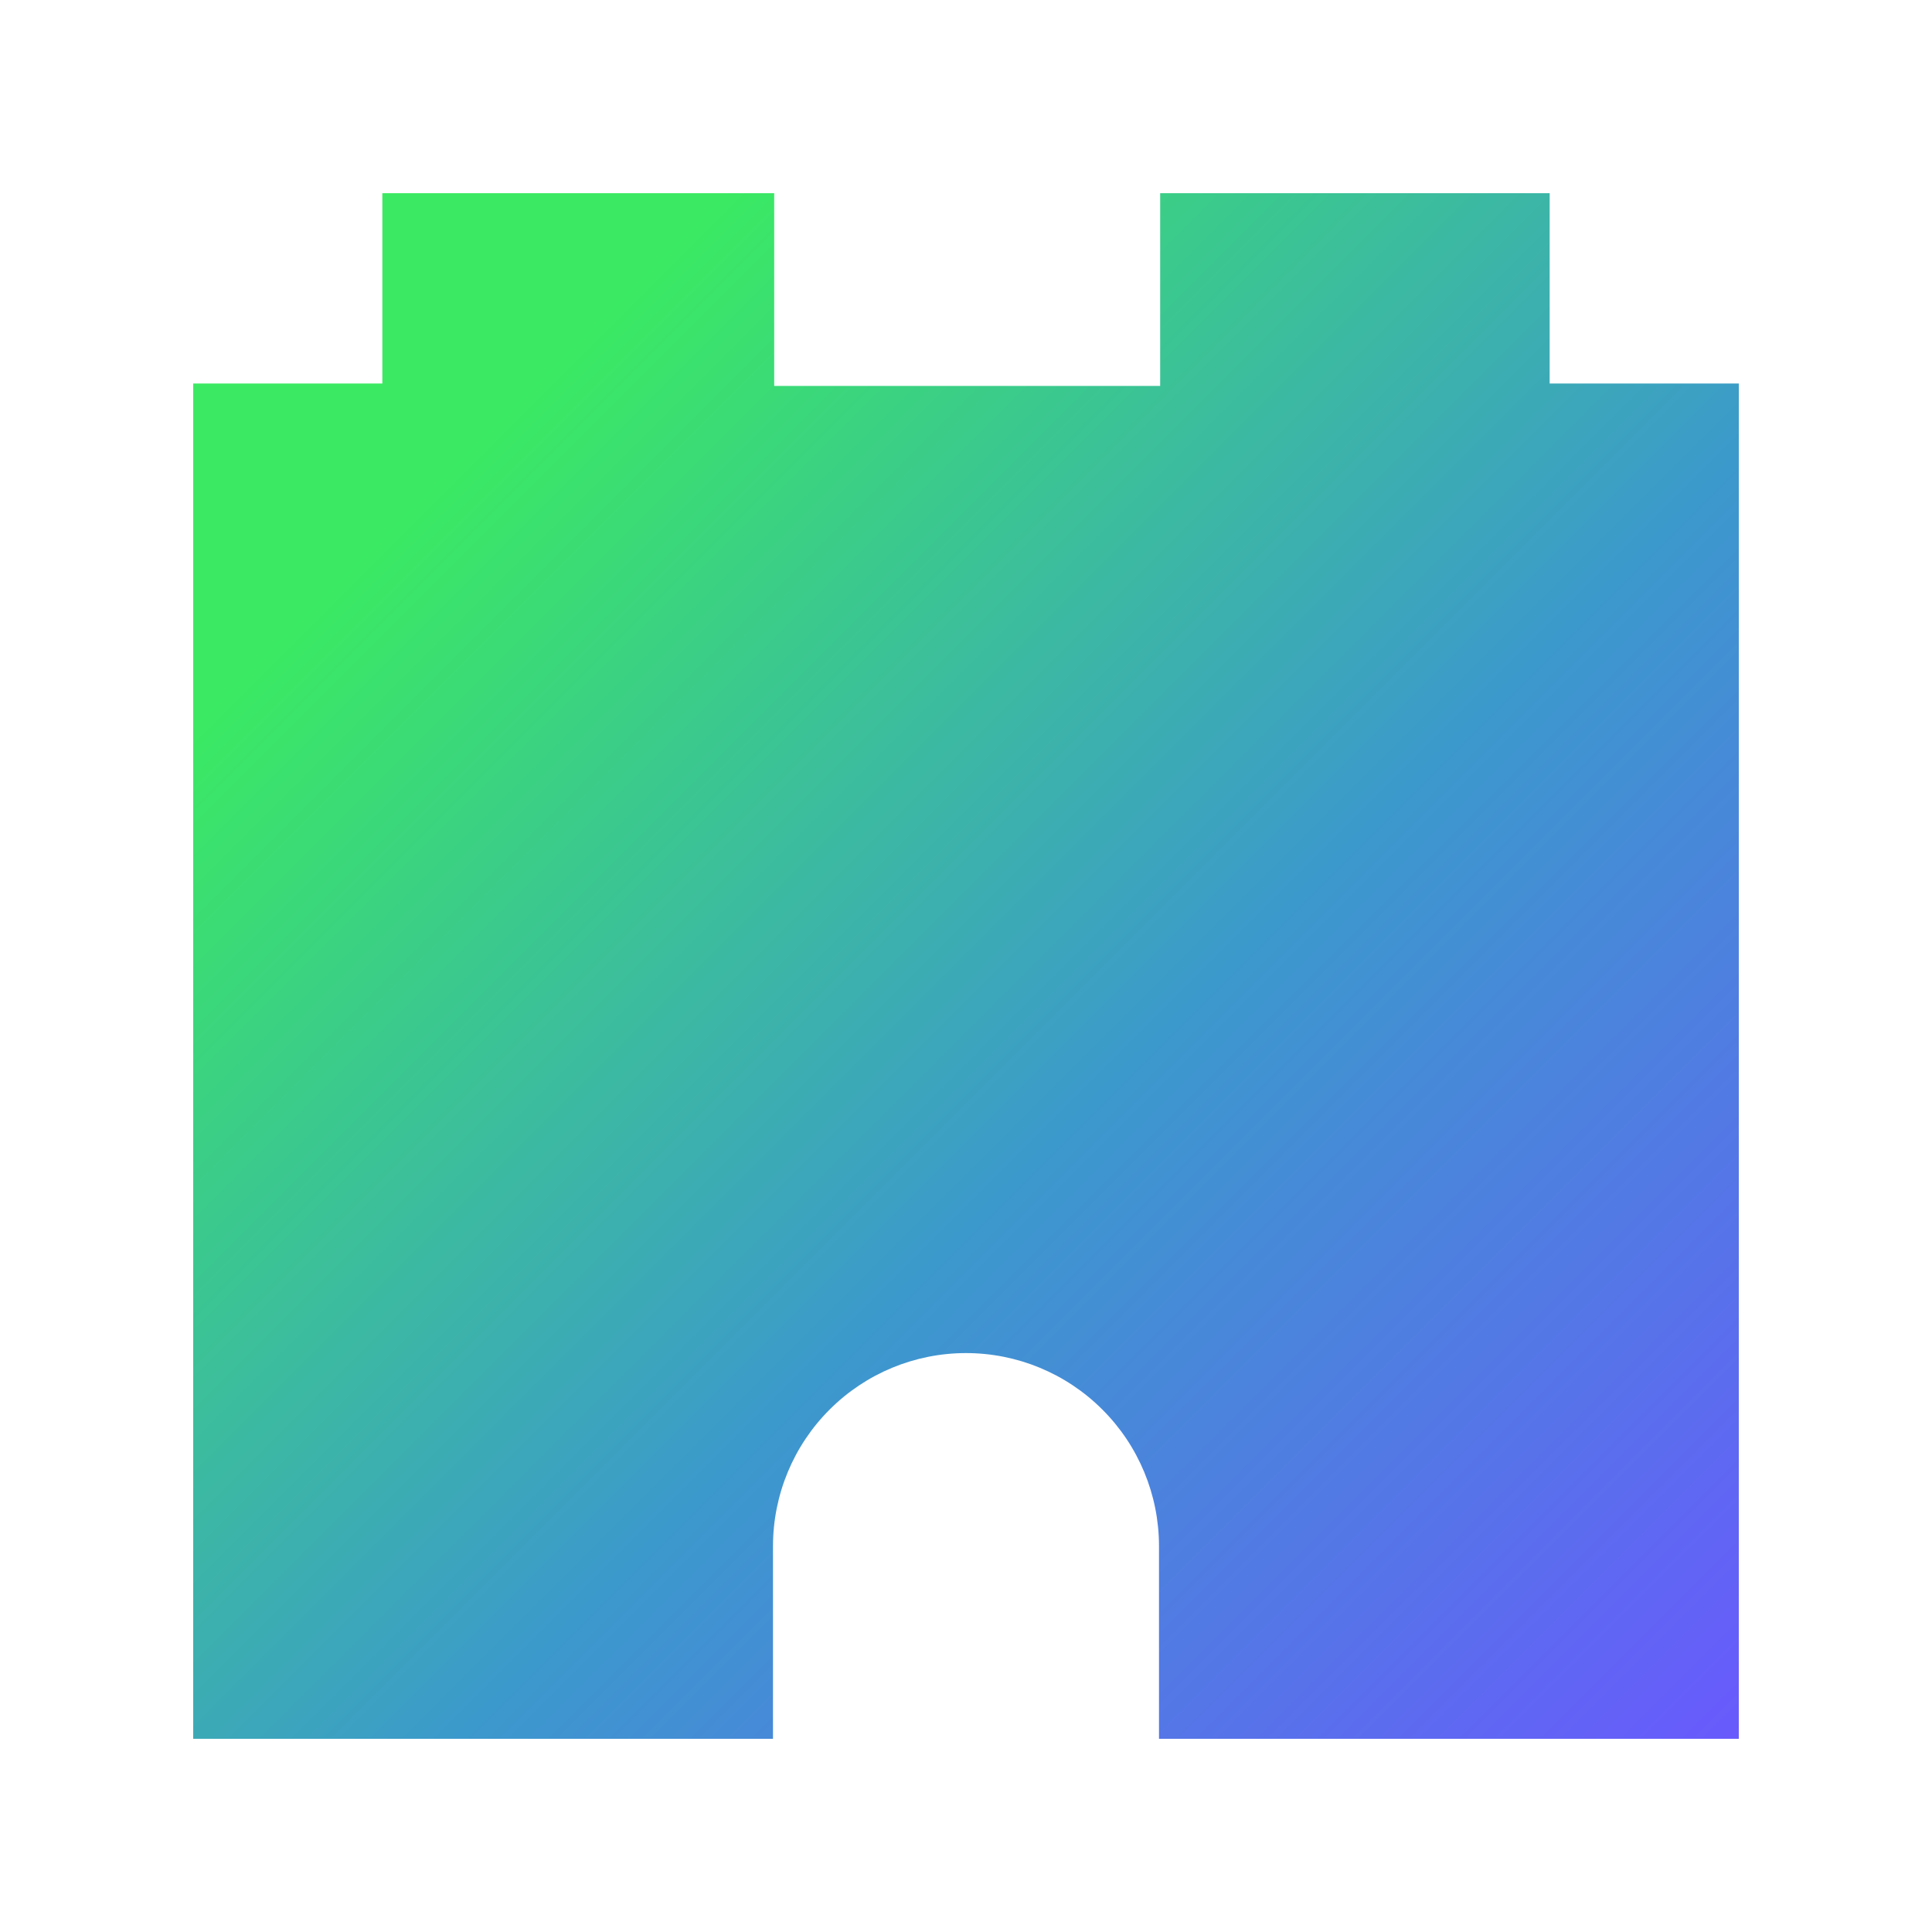
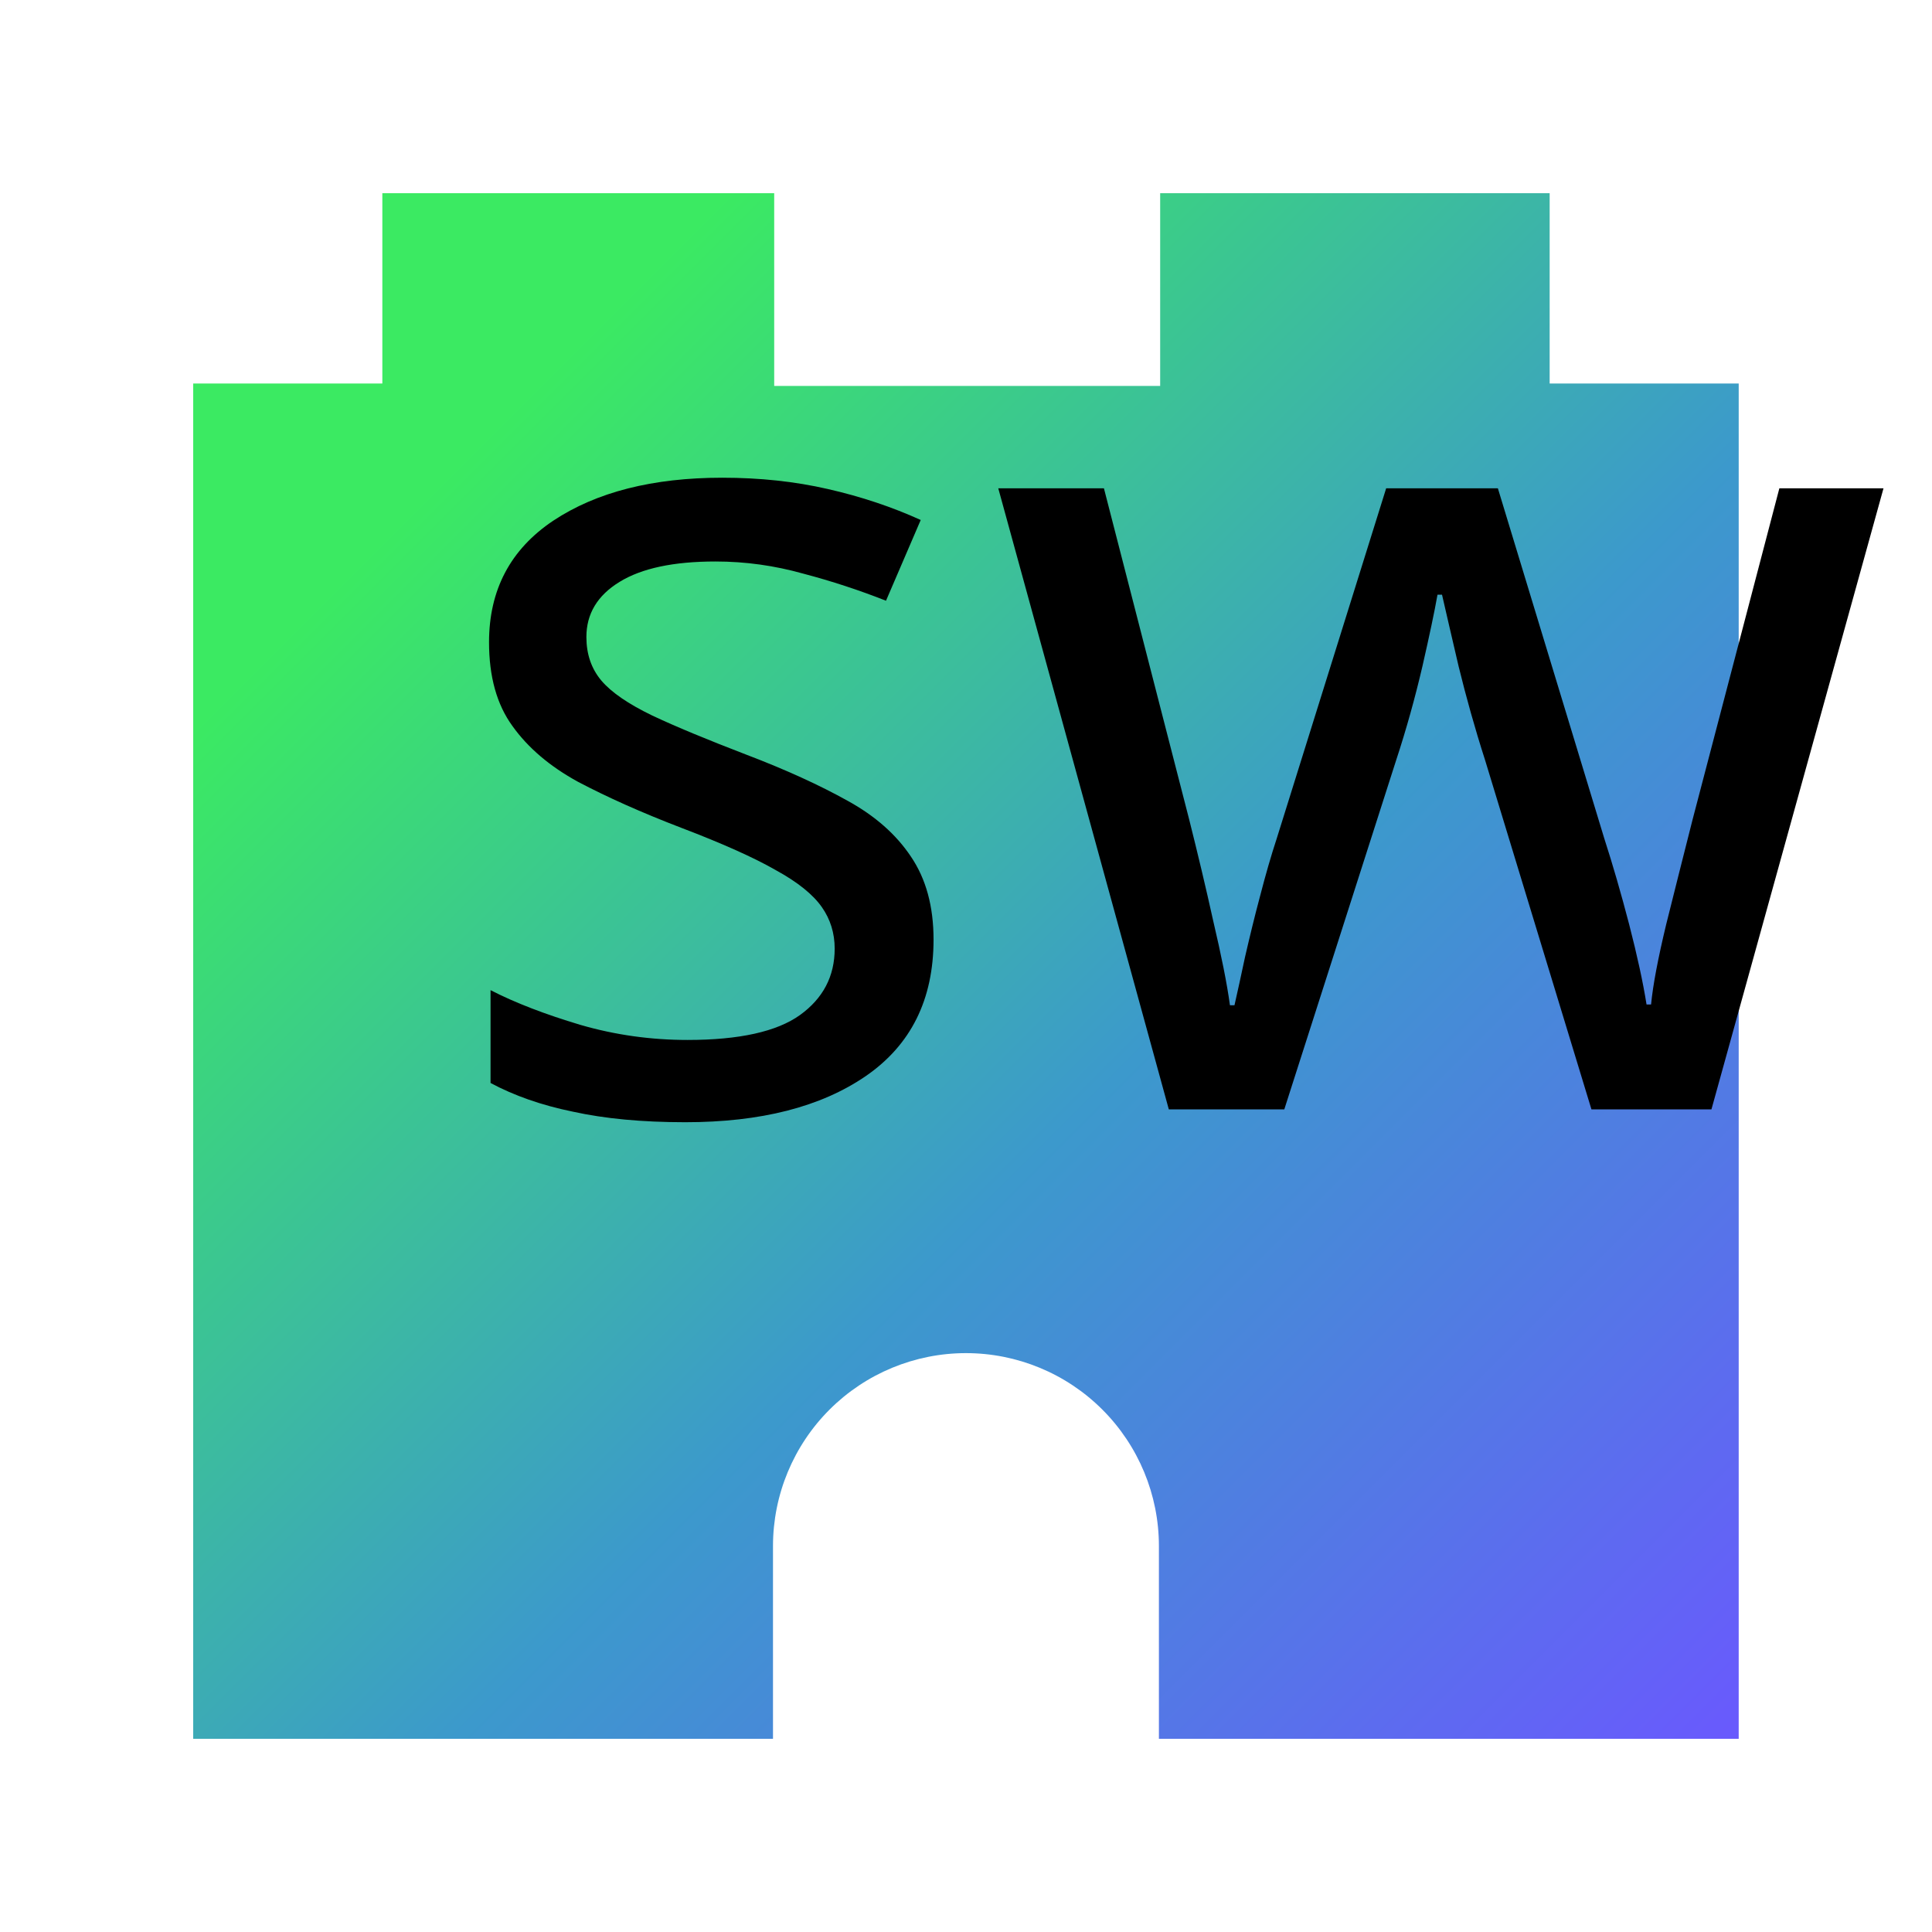
- <svg xmlns="http://www.w3.org/2000/svg" width="40" height="40" viewBox="0 0 40 40" fill="none">
-   <path d="M32.084 7.94V4H24.02V7.99H16.029V4H7.916V7.94H4V36H16.004V32.005C16.006 30.946 16.427 29.931 17.177 29.183C17.926 28.434 18.941 28.014 20 28.014C21.059 28.014 22.074 28.434 22.823 29.183C23.573 29.931 23.994 30.946 23.996 32.005V36H36V7.94H32.084Z" fill="url(#paint0_linear)" />
+ <svg xmlns="http://www.w3.org/2000/svg" width="40" height="40" fill="none">
  <defs>
-     <linearGradient id="paint0_linear" x1="2.942" y1="4.9" x2="37.777" y2="39.734" gradientUnits="userSpaceOnUse">
+     <linearGradient id="paint0_linear" x1="-0.033" y1="0.028" x2="1.056" y2="1.117">
      <stop offset="0.159" stop-color="#3BEA62" />
      <stop offset="0.54" stop-color="#3C99CC" />
      <stop offset="0.937" stop-color="#6B57FF" />
    </linearGradient>
  </defs>
+   <g>
+     <path d="m32.084,7.94l0,-3.94l-8.064,0l0,3.99l-7.991,0l0,-3.99l-8.113,0l0,3.94l-3.916,0l0,28.06l12.004,0l0,-3.995c0.001,-1.059 0.423,-2.074 1.172,-2.822c0.749,-0.748 1.765,-1.168 2.823,-1.168c1.059,0 2.074,0.42 2.823,1.168c0.749,0.748 1.171,1.763 1.172,2.822l0,3.995l12.004,0l0,-28.06l-3.916,0z" fill="url(#paint0_linear)" id="svg_1" />
+     <text font-weight="normal" xml:space="preserve" text-anchor="start" font-family="'Caveat'" font-size="24" stroke-width="0" id="svg_2" y="23" x="8.908" fill="#000000">sw</text>
+   </g>
</svg>
